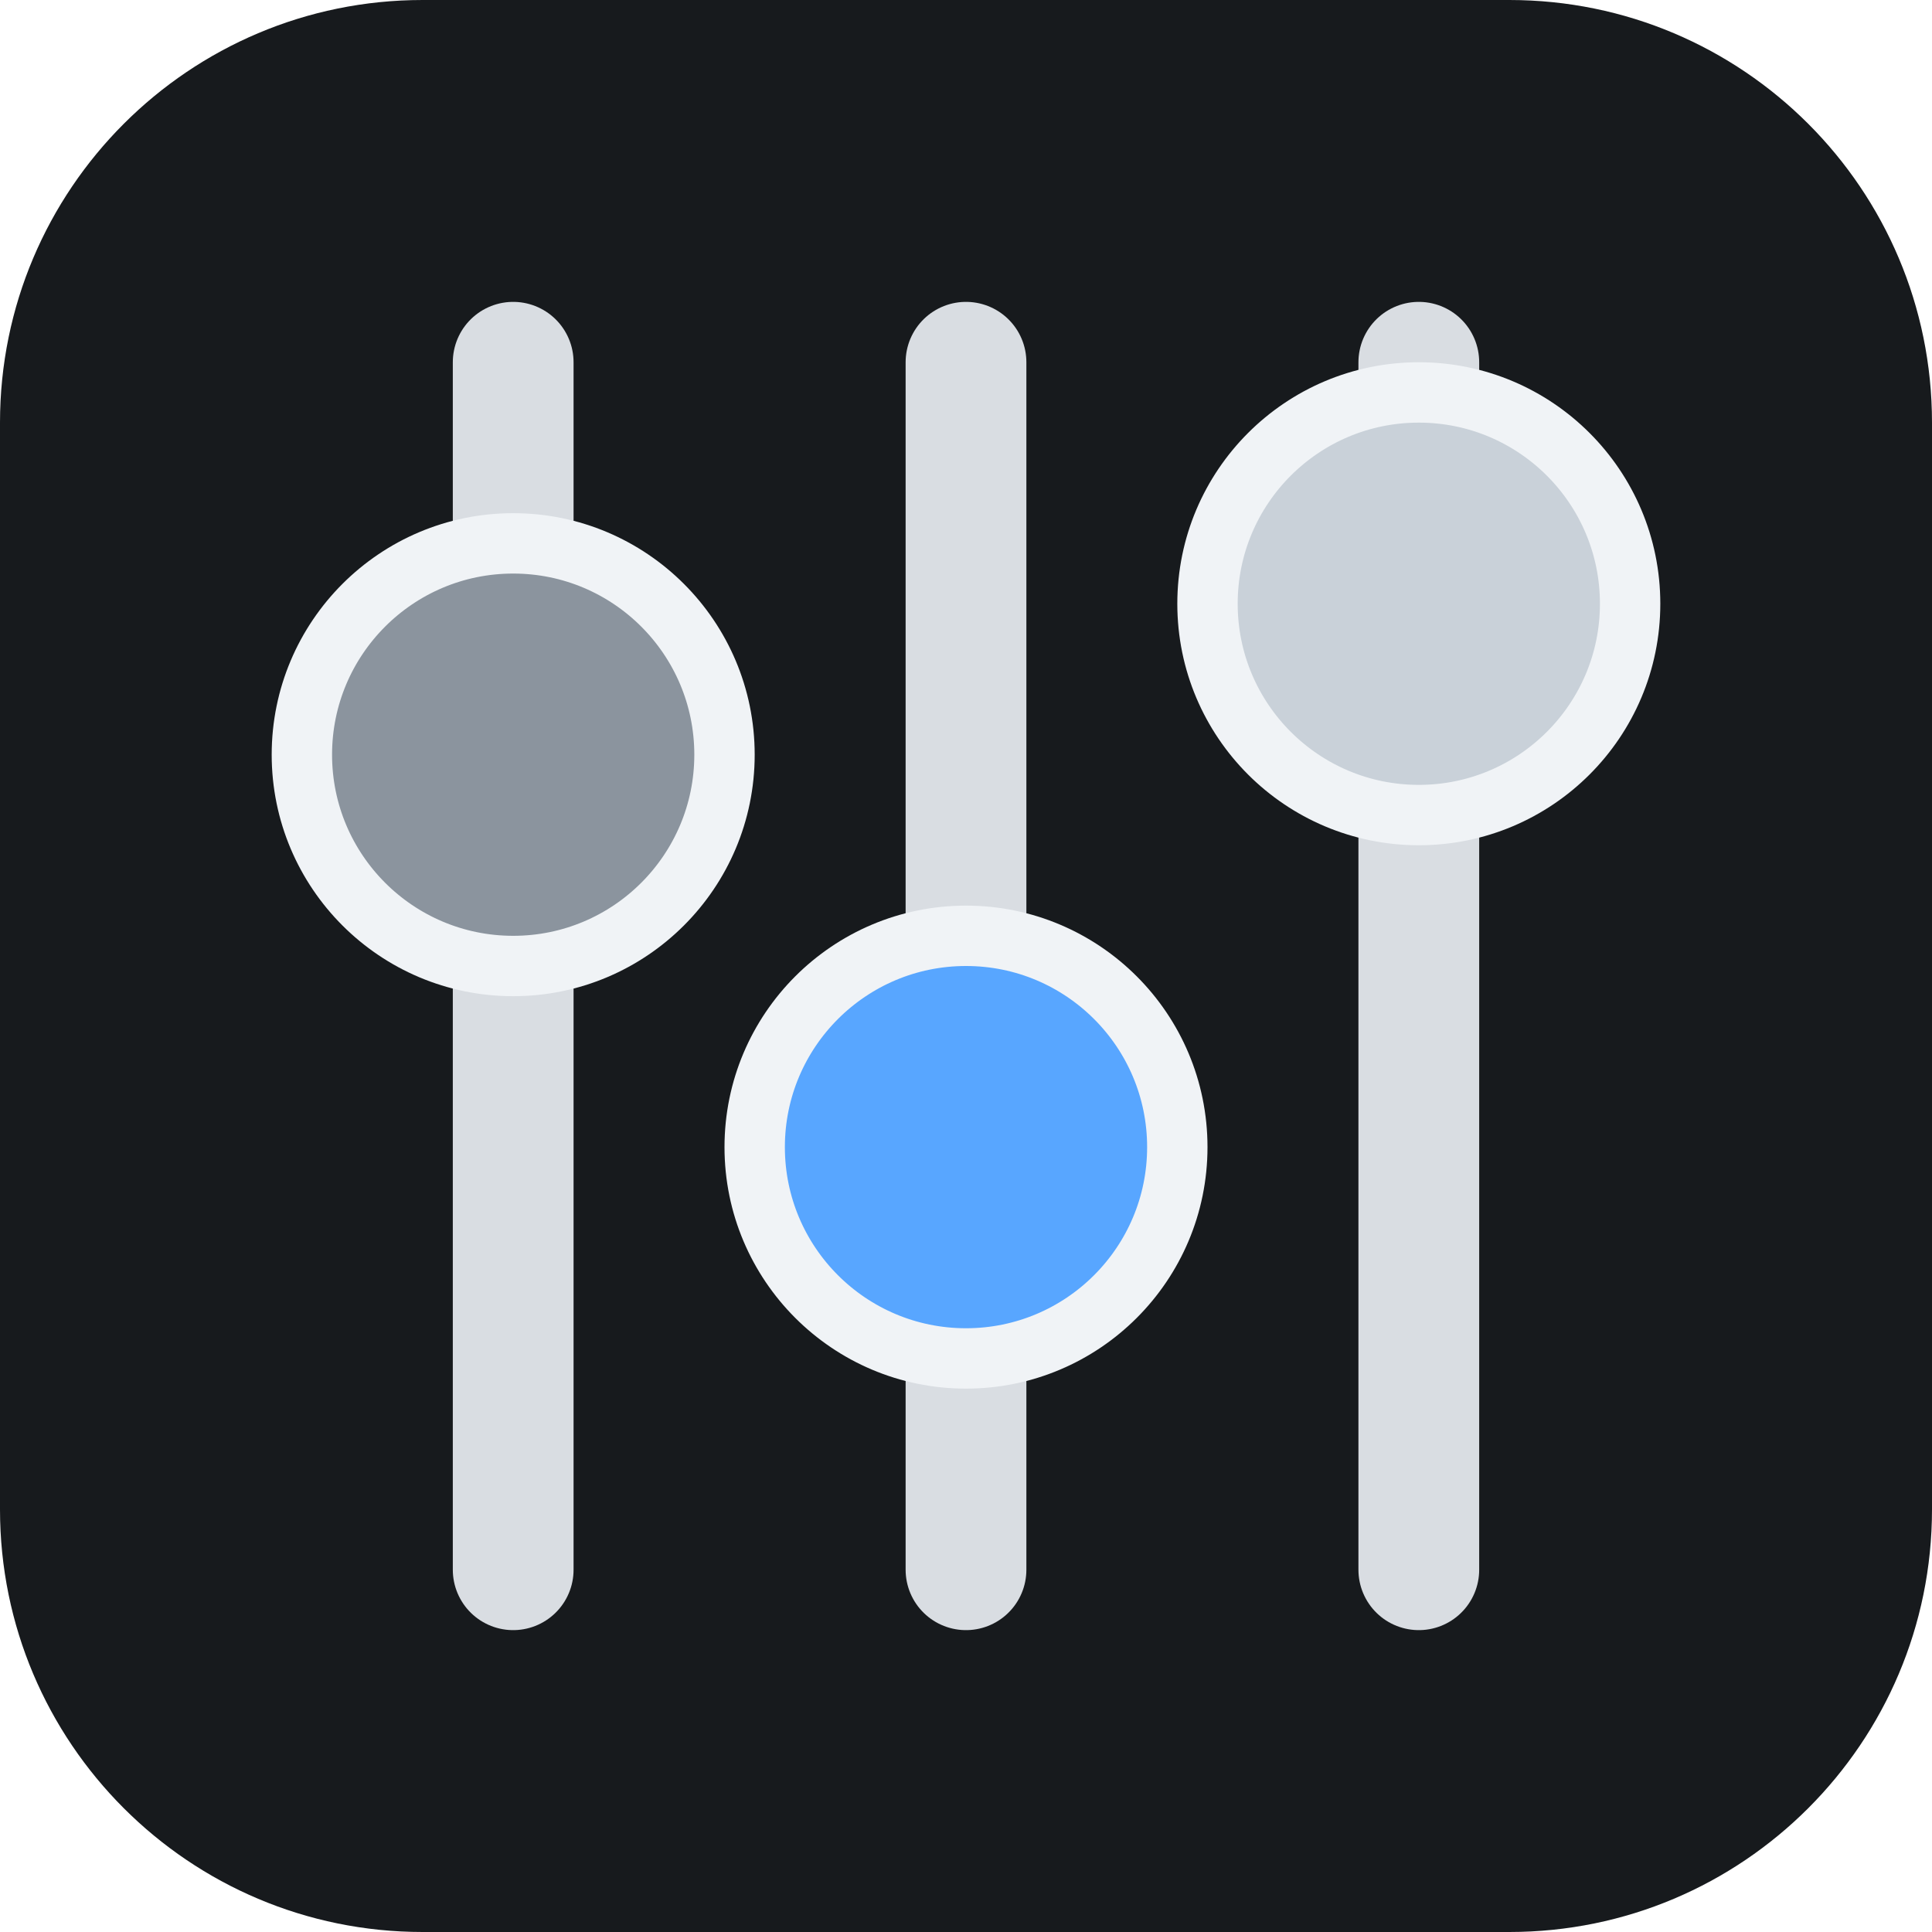
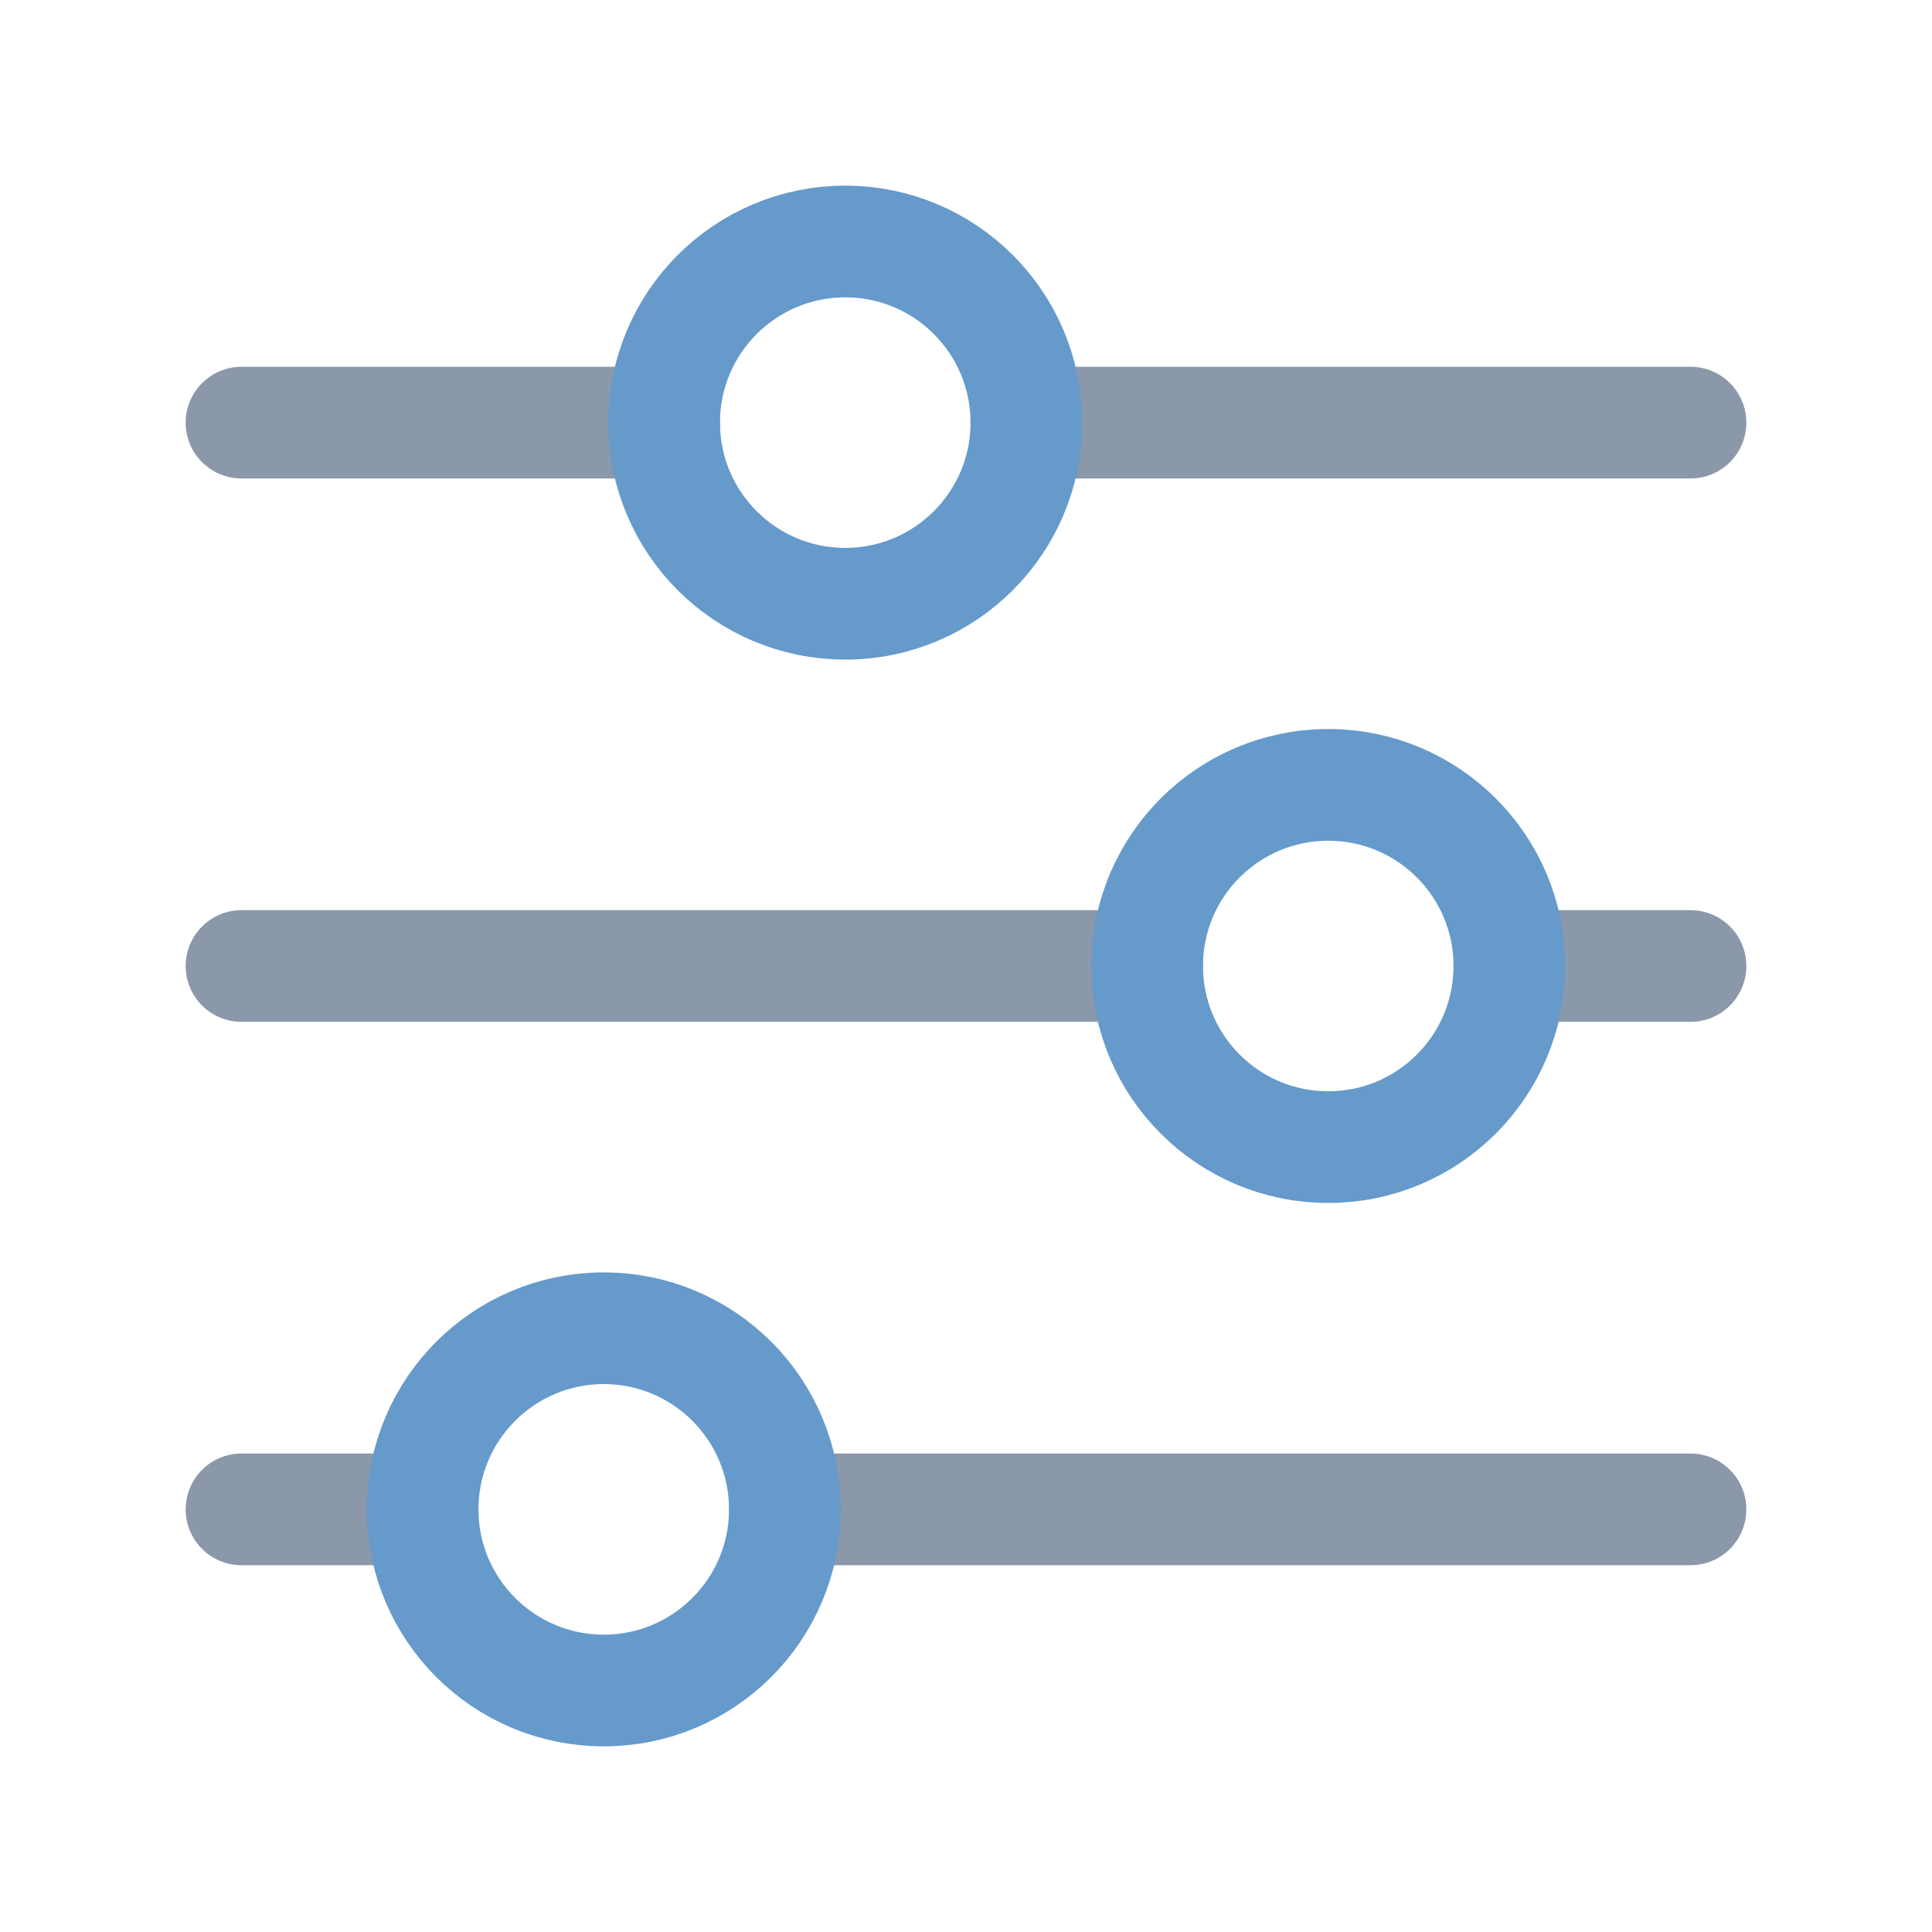
- <svg xmlns="http://www.w3.org/2000/svg" viewBox="0 0 64 64">
-   <rect width="64" height="64" rx="14" fill="#171a1d" />
-   <g fill="none" stroke="#d9dde2" stroke-width="4" stroke-linecap="round">
-     <path d="M17 12v40" />
-     <path d="M32 12v40" />
-     <path d="M47 12v40" />
-   </g>
-   <g>
-     <circle cx="17" cy="25" r="7" fill="#8b949e" stroke="#f0f3f6" stroke-width="2" />
-     <circle cx="32" cy="38" r="7" fill="#58a6ff" stroke="#f0f3f6" stroke-width="2" />
-     <circle cx="47" cy="20" r="7" fill="#c9d1d9" stroke="#f0f3f6" stroke-width="2" />
-   </g>
+ <svg xmlns="http://www.w3.org/2000/svg" width="32" height="32" viewBox="0 0 32 32" fill="none" stroke="#8B98AA" stroke-width="1.85" stroke-linecap="round" stroke-linejoin="round">
+   <path d="M4 7h7m6 0h11M4 16h15m6 0h3M4 25h3m6 0h15" />
+   <circle cx="14" cy="7" r="3" stroke="#659ACB" />
+   <circle cx="22" cy="16" r="3" stroke="#659ACB" />
+   <circle cx="10" cy="25" r="3" stroke="#659ACB" />
</svg>
